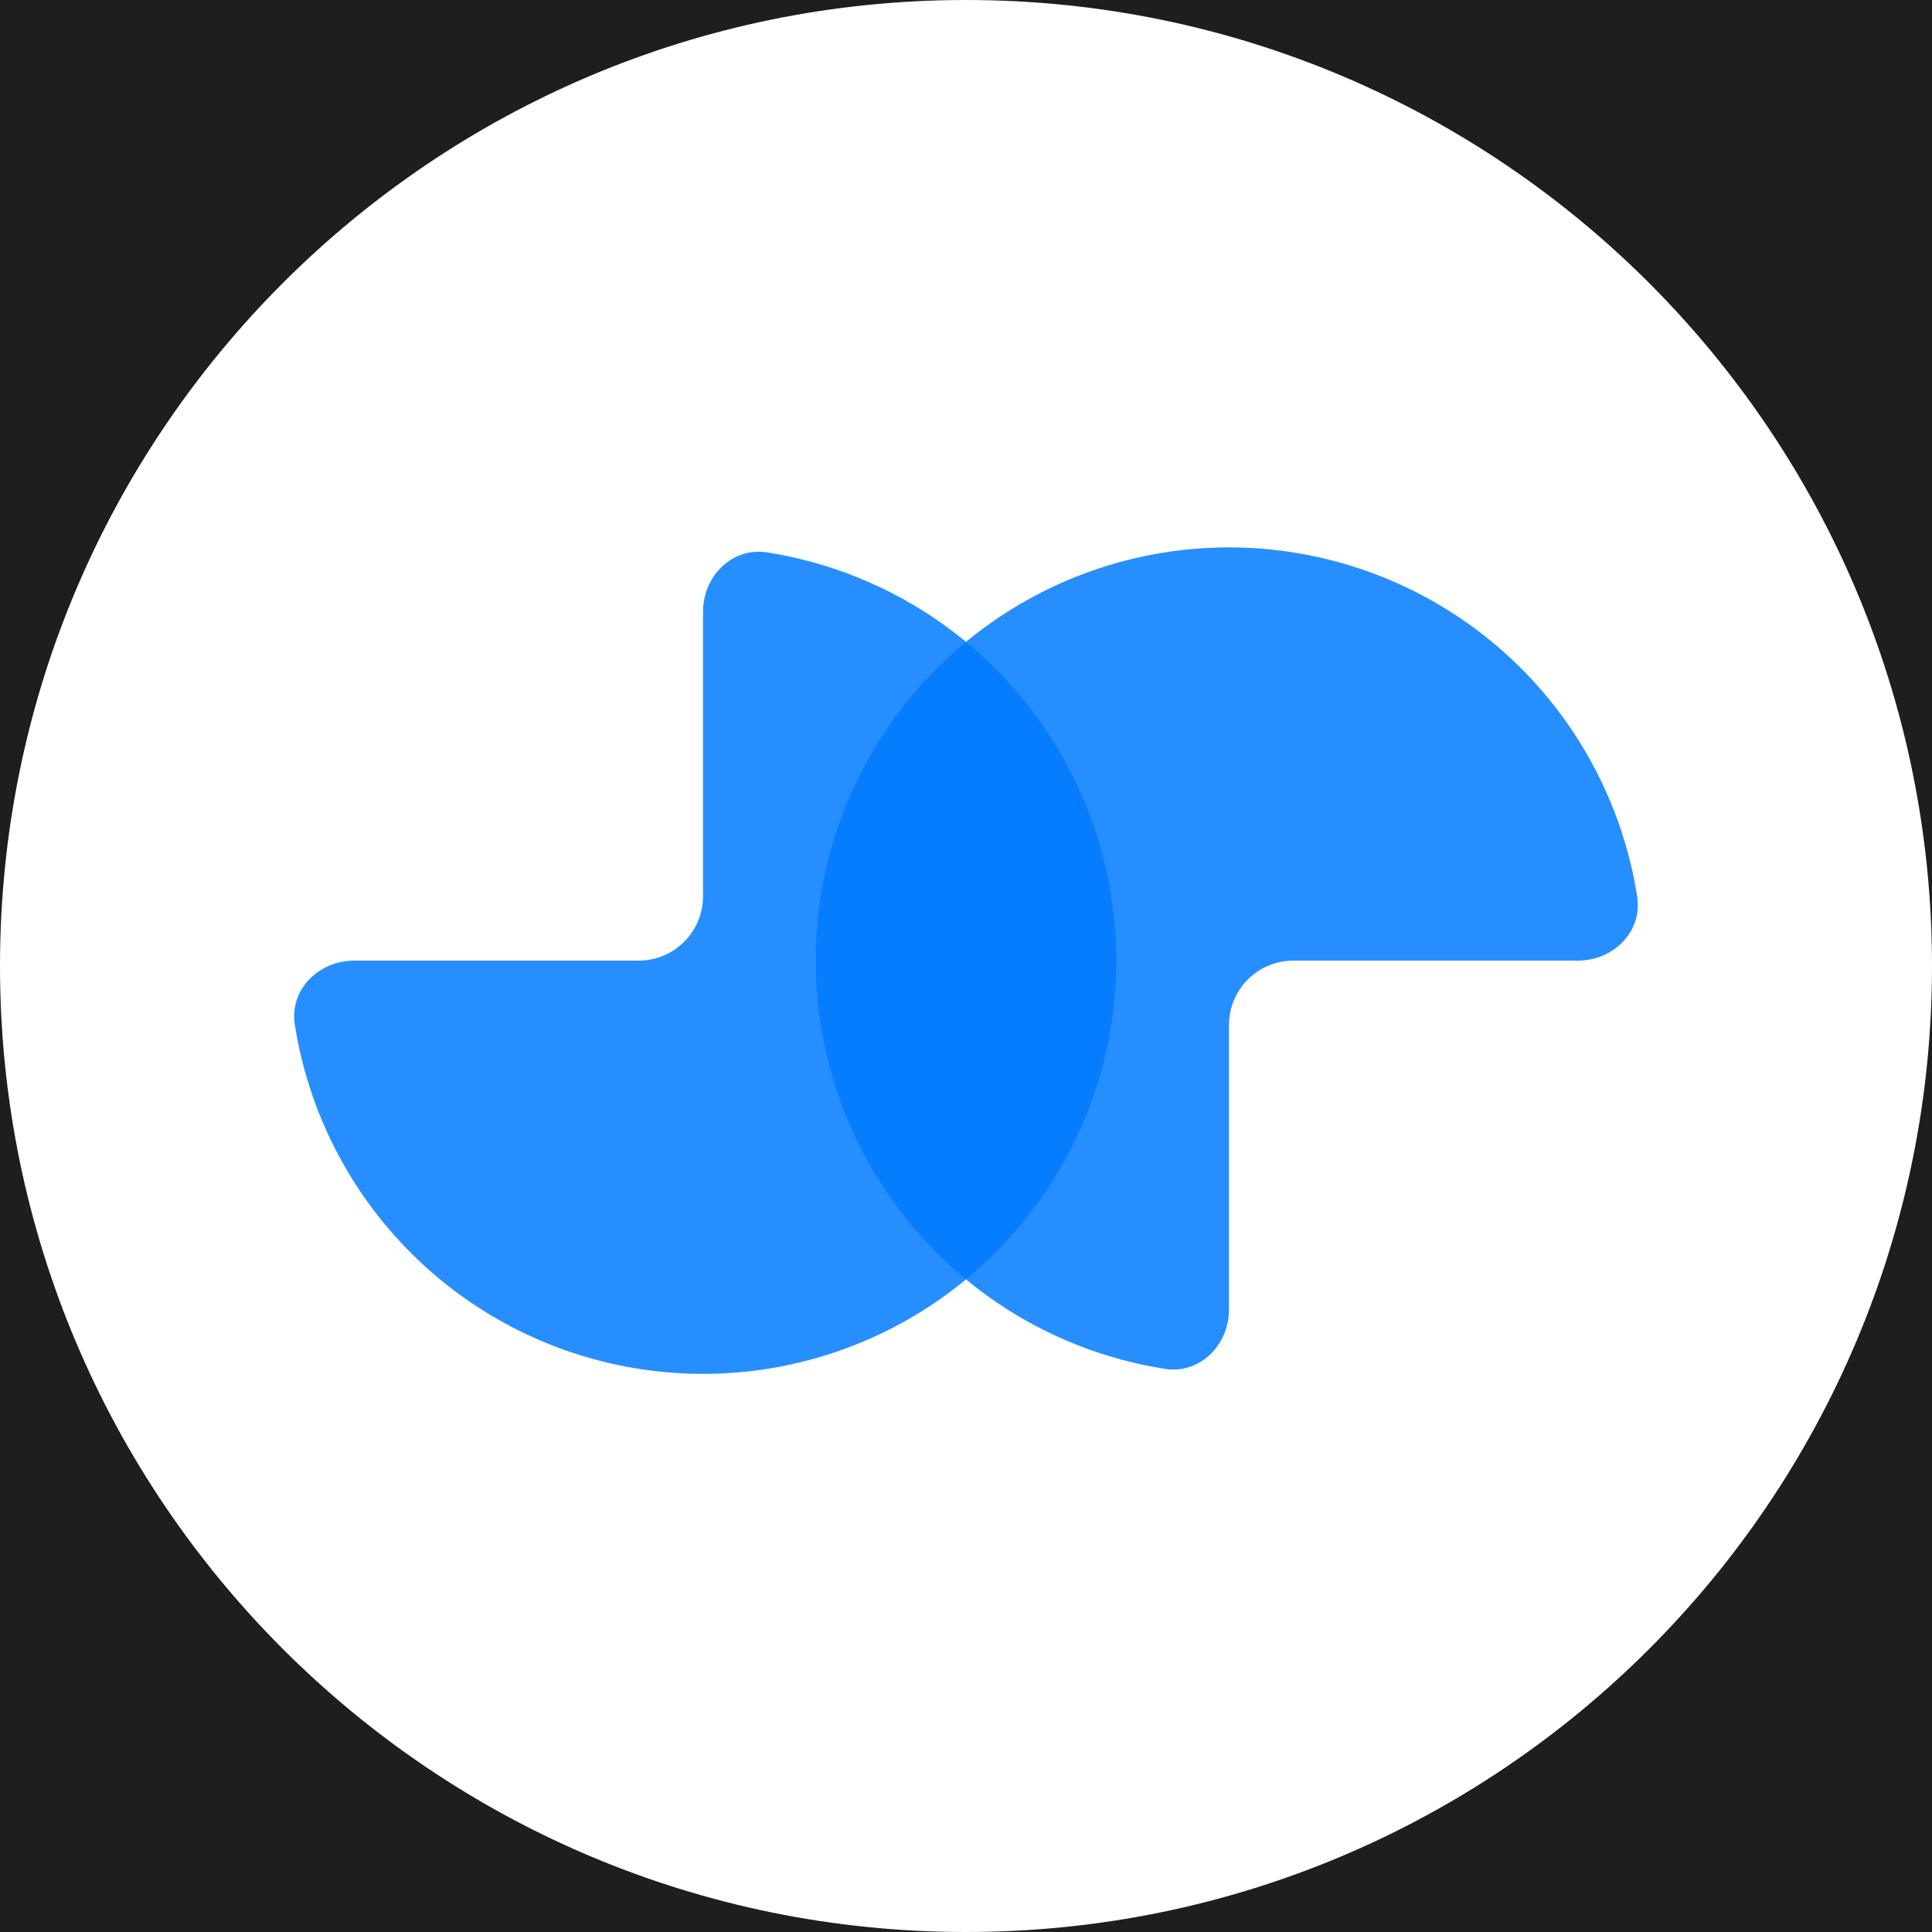
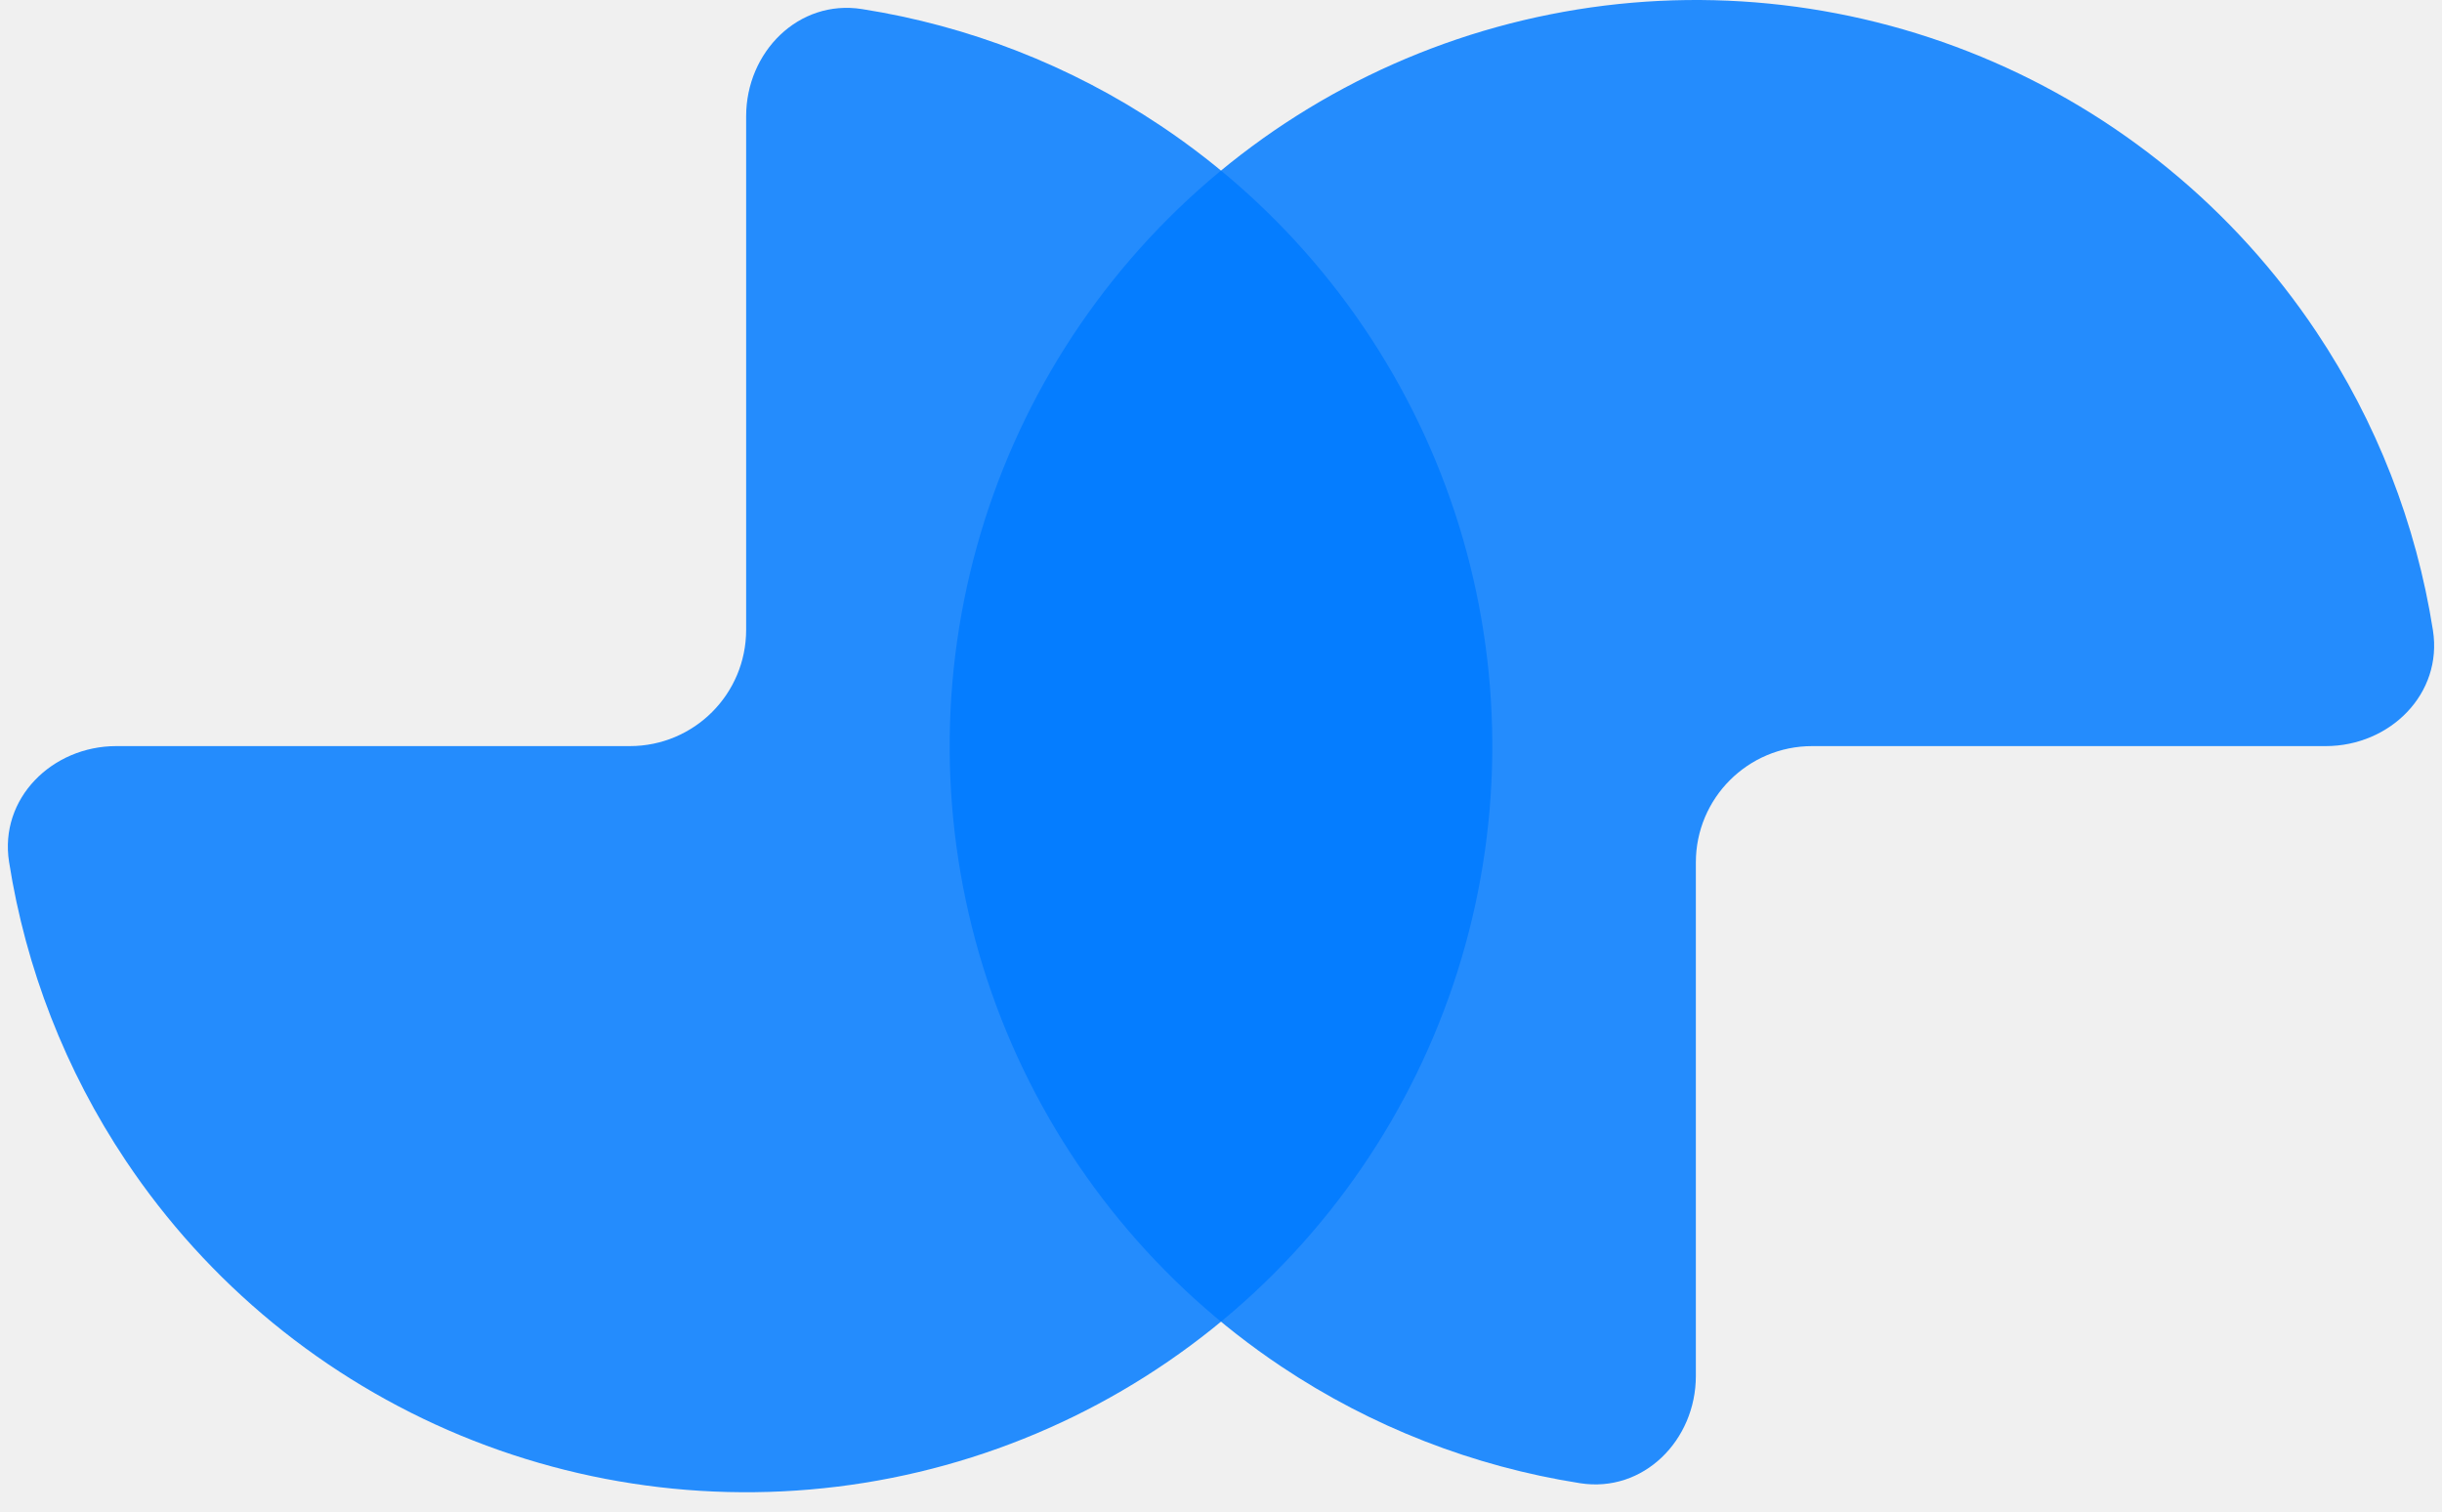
- <svg xmlns="http://www.w3.org/2000/svg" width="60" height="60" viewBox="0 0 60 60" fill="none">
-   <rect width="60" height="60" fill="#1E1E1E" />
-   <rect width="60" height="60" rx="30" fill="white" />
-   <path d="M38.167 40.667C38.167 41.771 37.266 42.683 36.175 42.511C34.344 42.224 32.59 41.542 31.037 40.504C28.926 39.094 27.282 37.089 26.31 34.744C25.339 32.4 25.085 29.819 25.58 27.33C26.075 24.84 27.297 22.554 29.092 20.759C30.887 18.964 33.173 17.742 35.663 17.247C38.152 16.751 40.733 17.006 43.078 17.977C45.423 18.948 47.427 20.593 48.837 22.703C49.875 24.257 50.557 26.011 50.844 27.841C51.016 28.933 50.105 29.833 49 29.833L40.167 29.833C39.062 29.833 38.167 30.729 38.167 31.833L38.167 40.667Z" fill="#007AFF" fill-opacity="0.85" />
-   <path d="M21.833 19C21.833 17.895 22.734 16.984 23.825 17.155C25.655 17.443 27.41 18.125 28.963 19.163C31.074 20.573 32.718 22.577 33.69 24.922C34.661 27.267 34.915 29.848 34.42 32.337C33.925 34.826 32.703 37.113 30.908 38.908C29.113 40.703 26.826 41.925 24.337 42.42C21.848 42.915 19.267 42.661 16.922 41.69C14.577 40.718 12.573 39.074 11.163 36.963C10.125 35.41 9.443 33.655 9.156 31.825C8.984 30.734 9.896 29.833 11 29.833L19.833 29.833C20.938 29.833 21.833 28.938 21.833 27.833L21.833 19Z" fill="#007AFF" fill-opacity="0.85" />
+ <svg xmlns="http://www.w3.org/2000/svg" width="42" height="26" viewBox="0 0 42 26" fill="none">
+   <path d="M29.167 23.667C29.167 24.771 28.266 25.683 27.175 25.511C25.345 25.224 23.59 24.542 22.037 23.504C19.926 22.094 18.282 20.089 17.31 17.744C16.339 15.399 16.085 12.819 16.58 10.33C17.075 7.84 18.297 5.554 20.092 3.759C21.887 1.964 24.174 0.742 26.663 0.247C29.152 -0.249 31.733 0.006 34.078 0.977C36.423 1.948 38.427 3.593 39.837 5.704C40.875 7.257 41.557 9.011 41.844 10.841C42.016 11.933 41.105 12.833 40 12.833L31.167 12.833C30.062 12.833 29.167 13.729 29.167 14.833L29.167 23.667Z" fill="#007AFF" fill-opacity="0.85" />
+   <path d="M12.833 2C12.833 0.895 13.734 -0.016 14.825 0.156C16.655 0.443 18.41 1.125 19.963 2.163C22.074 3.573 23.718 5.577 24.69 7.922C25.661 10.267 25.915 12.848 25.42 15.337C24.925 17.826 23.703 20.113 21.908 21.908C20.113 23.703 17.826 24.925 15.337 25.42C12.848 25.915 10.267 25.661 7.922 24.69C5.577 23.718 3.573 22.074 2.163 19.963C1.125 18.41 0.443 16.655 0.156 14.825C-0.016 13.734 0.896 12.833 2 12.833L10.833 12.833C11.938 12.833 12.833 11.938 12.833 10.833L12.833 2Z" fill="#007AFF" fill-opacity="0.85" />
</svg>
